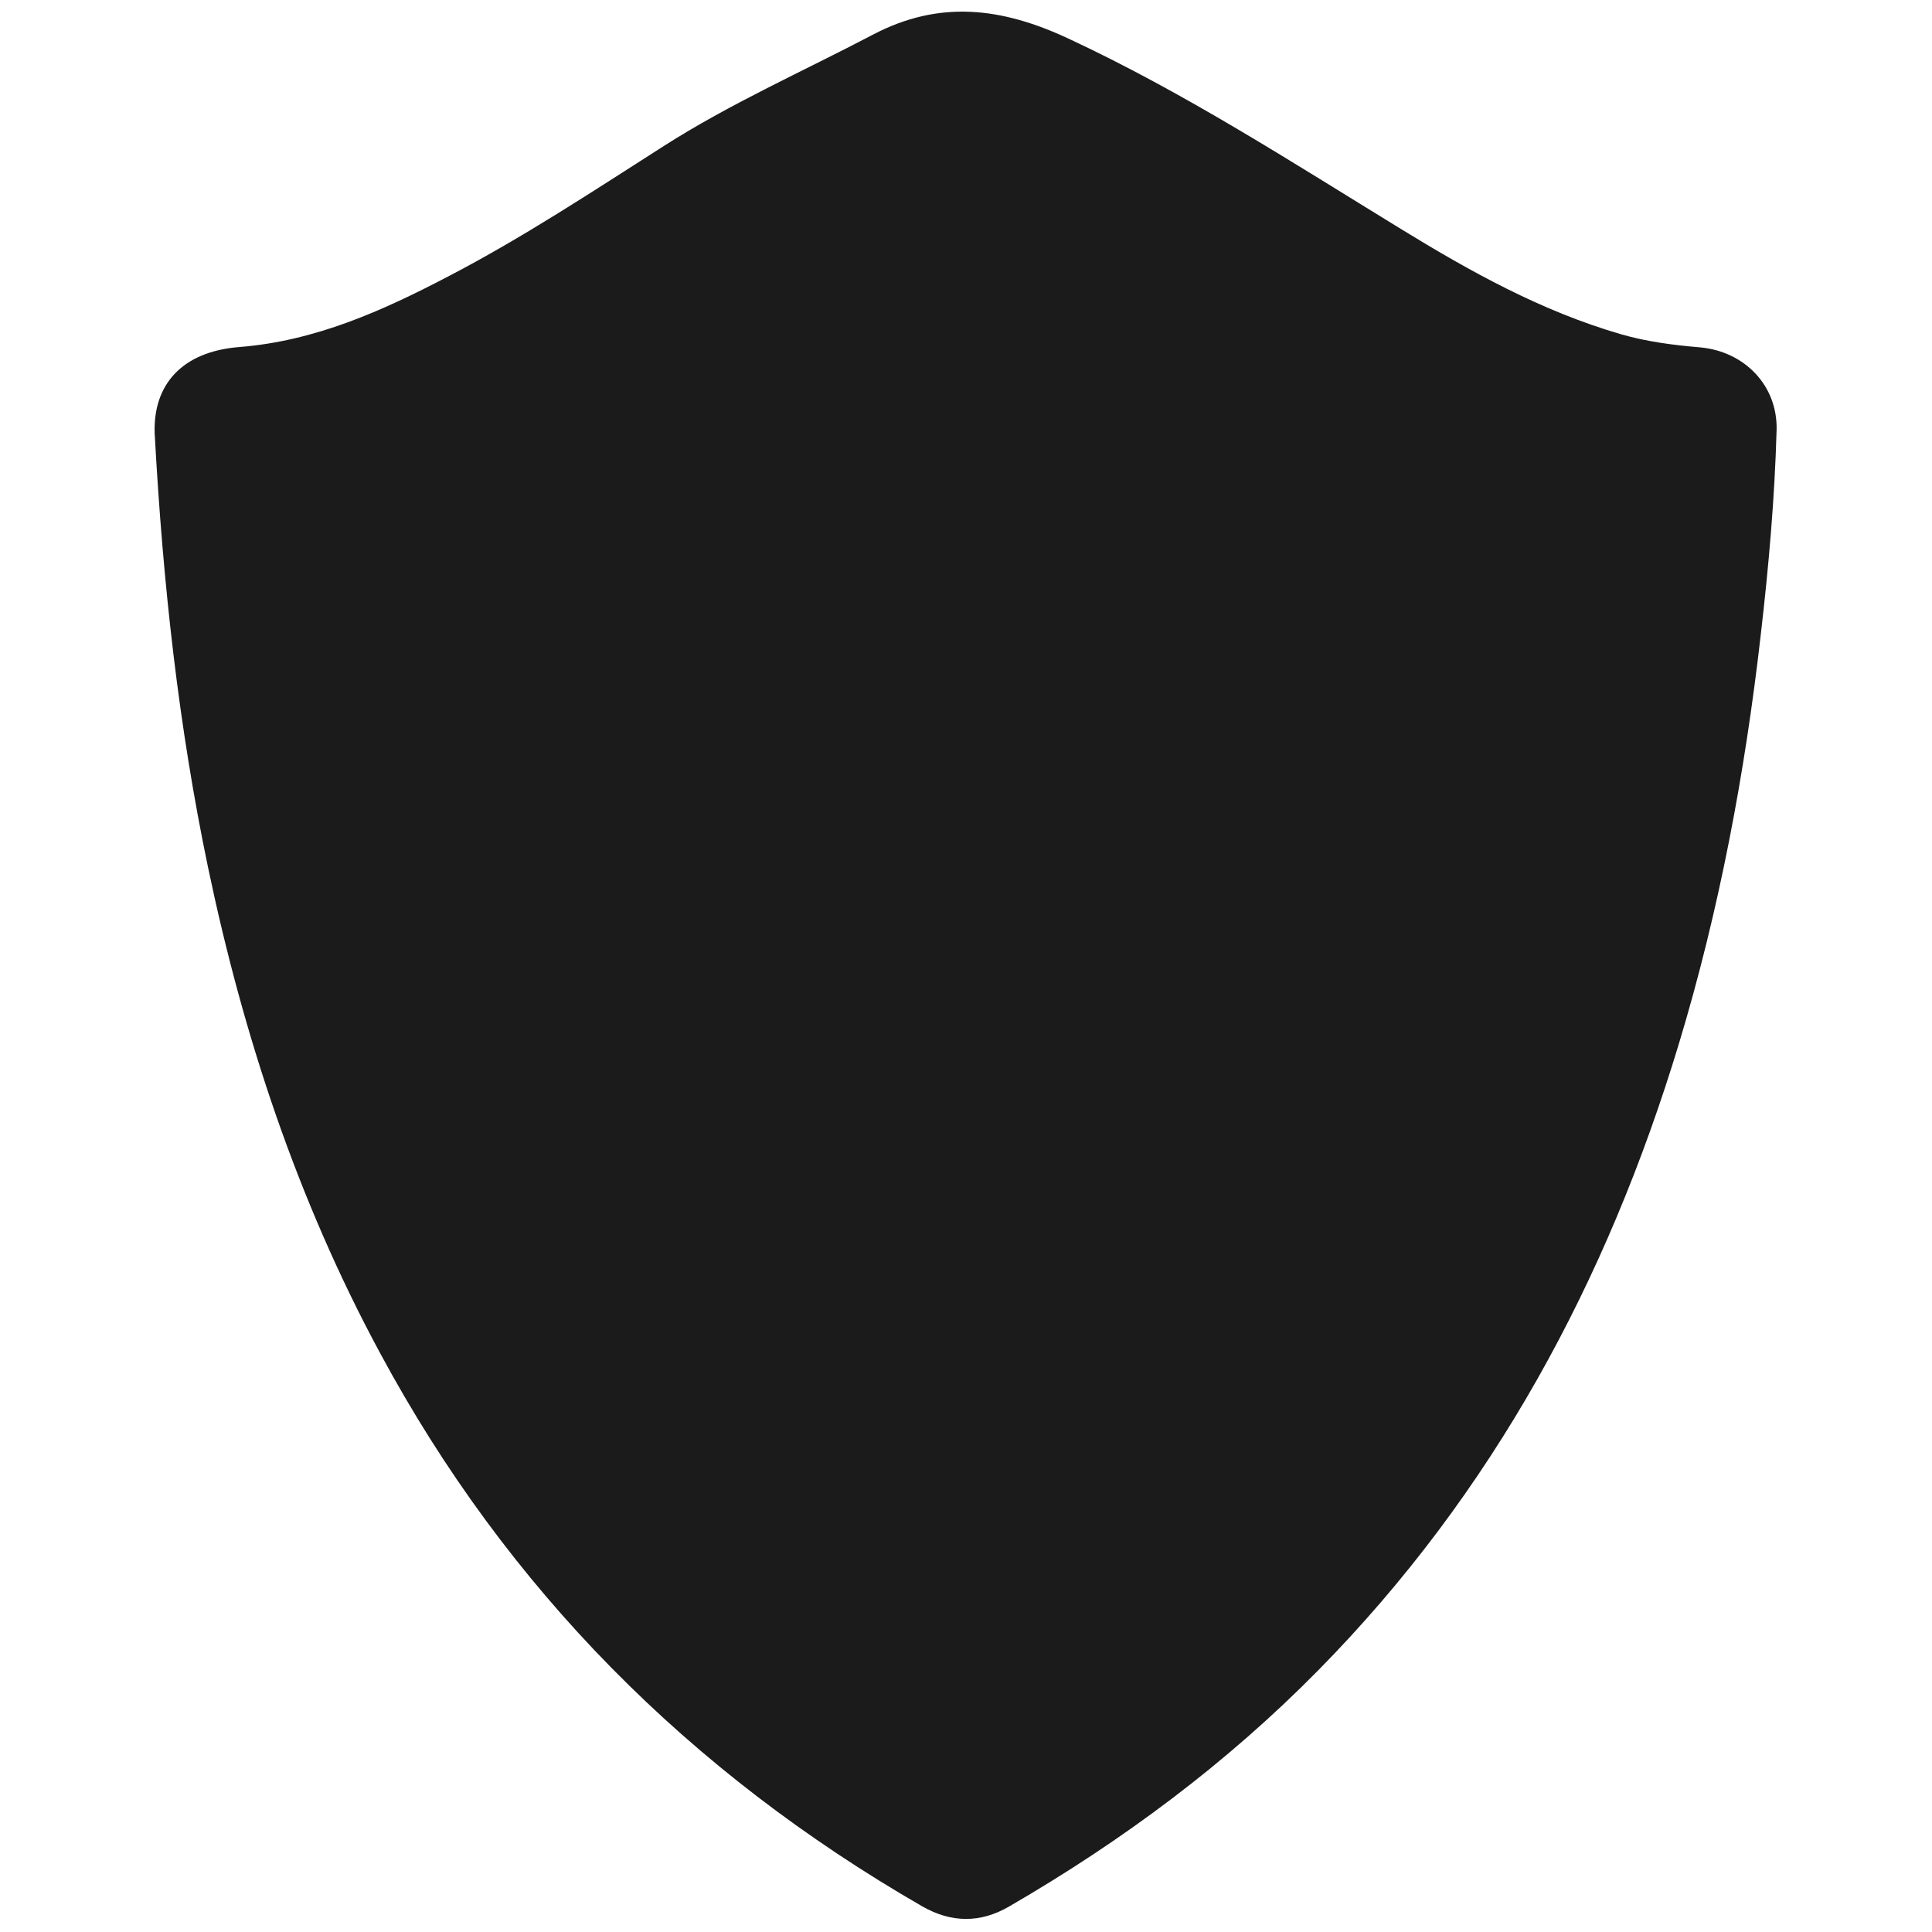
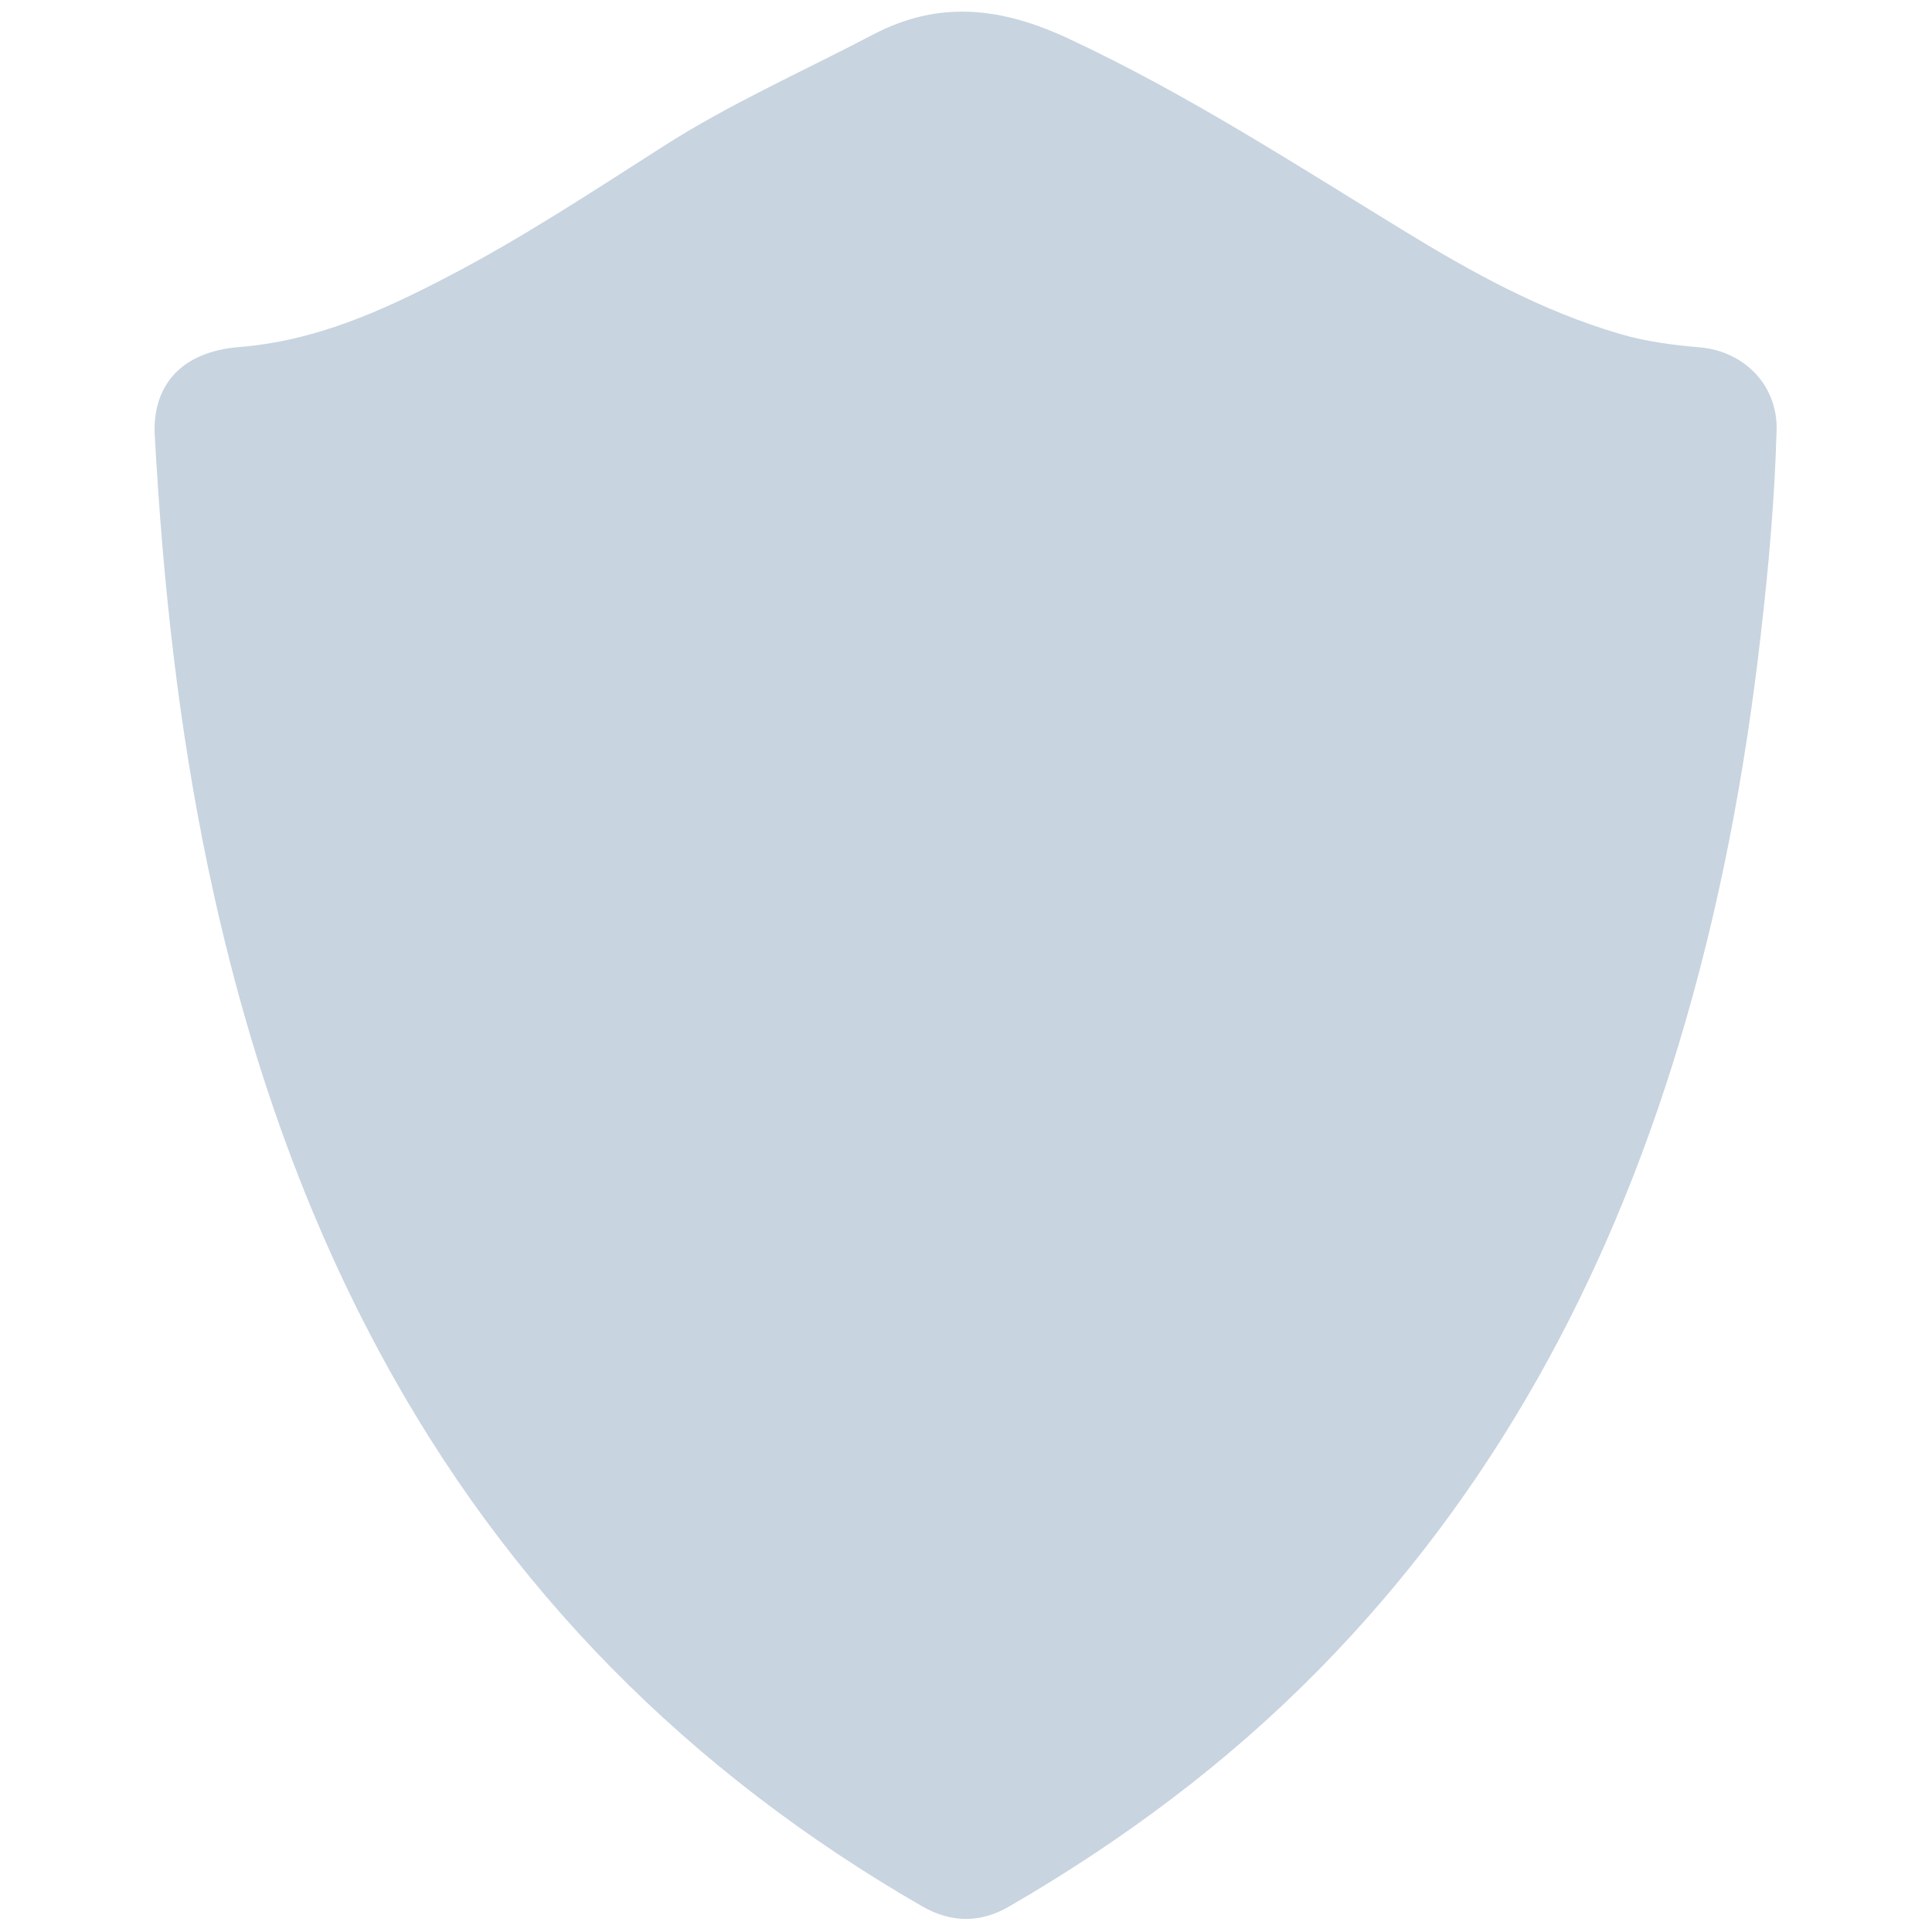
<svg xmlns="http://www.w3.org/2000/svg" version="1.1" id="Слой_1" x="0px" y="0px" viewBox="0 0 512.2 512.2" enable-background="new 0 0 512.2 512.2" xml:space="preserve">
-   <path fill="#1B1B1B" d="M41,114.8c-0.4-12.7,7.1-21.6,22.5-22.8c20.1-1.6,37.9-9.6,55.3-18.7c19.8-10.3,38.4-22.6,57.2-34.6  c17.7-11.3,36.9-19.8,55.4-29.5c17.7-9.3,34.2-7.2,51.8,1c30.9,14.4,59.3,32.8,88.2,50.5c18.4,11.3,37.3,21.8,58.3,27.9  c6.9,2,14,2.9,21.1,3.5c11.7,1.1,20.5,10.1,20.2,21.9c-0.5,18.1-2.1,36.2-4.2,54.3c-4.2,36.8-11,73-21.7,108.4  c-19,62.8-49.3,119.1-95.6,166.1c-24.3,24.7-51.9,45.2-81.9,62.6c-7.7,4.5-15.4,4.4-23.1,0c-61.6-35.5-110-84-143.8-146.8  C78.8,318,64.5,274.7,55.1,229.7C47.4,192.7,43.2,155.2,41,114.8z" />
+   <path fill="#C8D4DF" d="M41,114.8c-0.4-12.7,7.1-21.6,22.5-22.8c20.1-1.6,37.9-9.6,55.3-18.7C138.6,63,157.2,50.7,176,38.7  c17.7-11.3,36.9-19.8,55.4-29.5c17.7-9.3,34.2-7.2,51.8,1c30.9,14.4,59.3,32.8,88.2,50.5c18.4,11.3,37.3,21.8,58.3,27.9  c6.9,2,14,2.9,21.1,3.5c11.7,1.1,20.5,10.1,20.2,21.9c-0.5,18.1-2.1,36.2-4.2,54.3c-4.2,36.8-11,73-21.7,108.4  c-19,62.8-49.3,119.1-95.6,166.1c-24.3,24.7-51.9,45.2-81.9,62.6c-7.7,4.5-15.4,4.4-23.1,0c-61.6-35.5-110-84-143.8-146.8  C78.8,318,64.5,274.7,55.1,229.7C47.4,192.7,43.2,155.2,41,114.8z" />
</svg>
